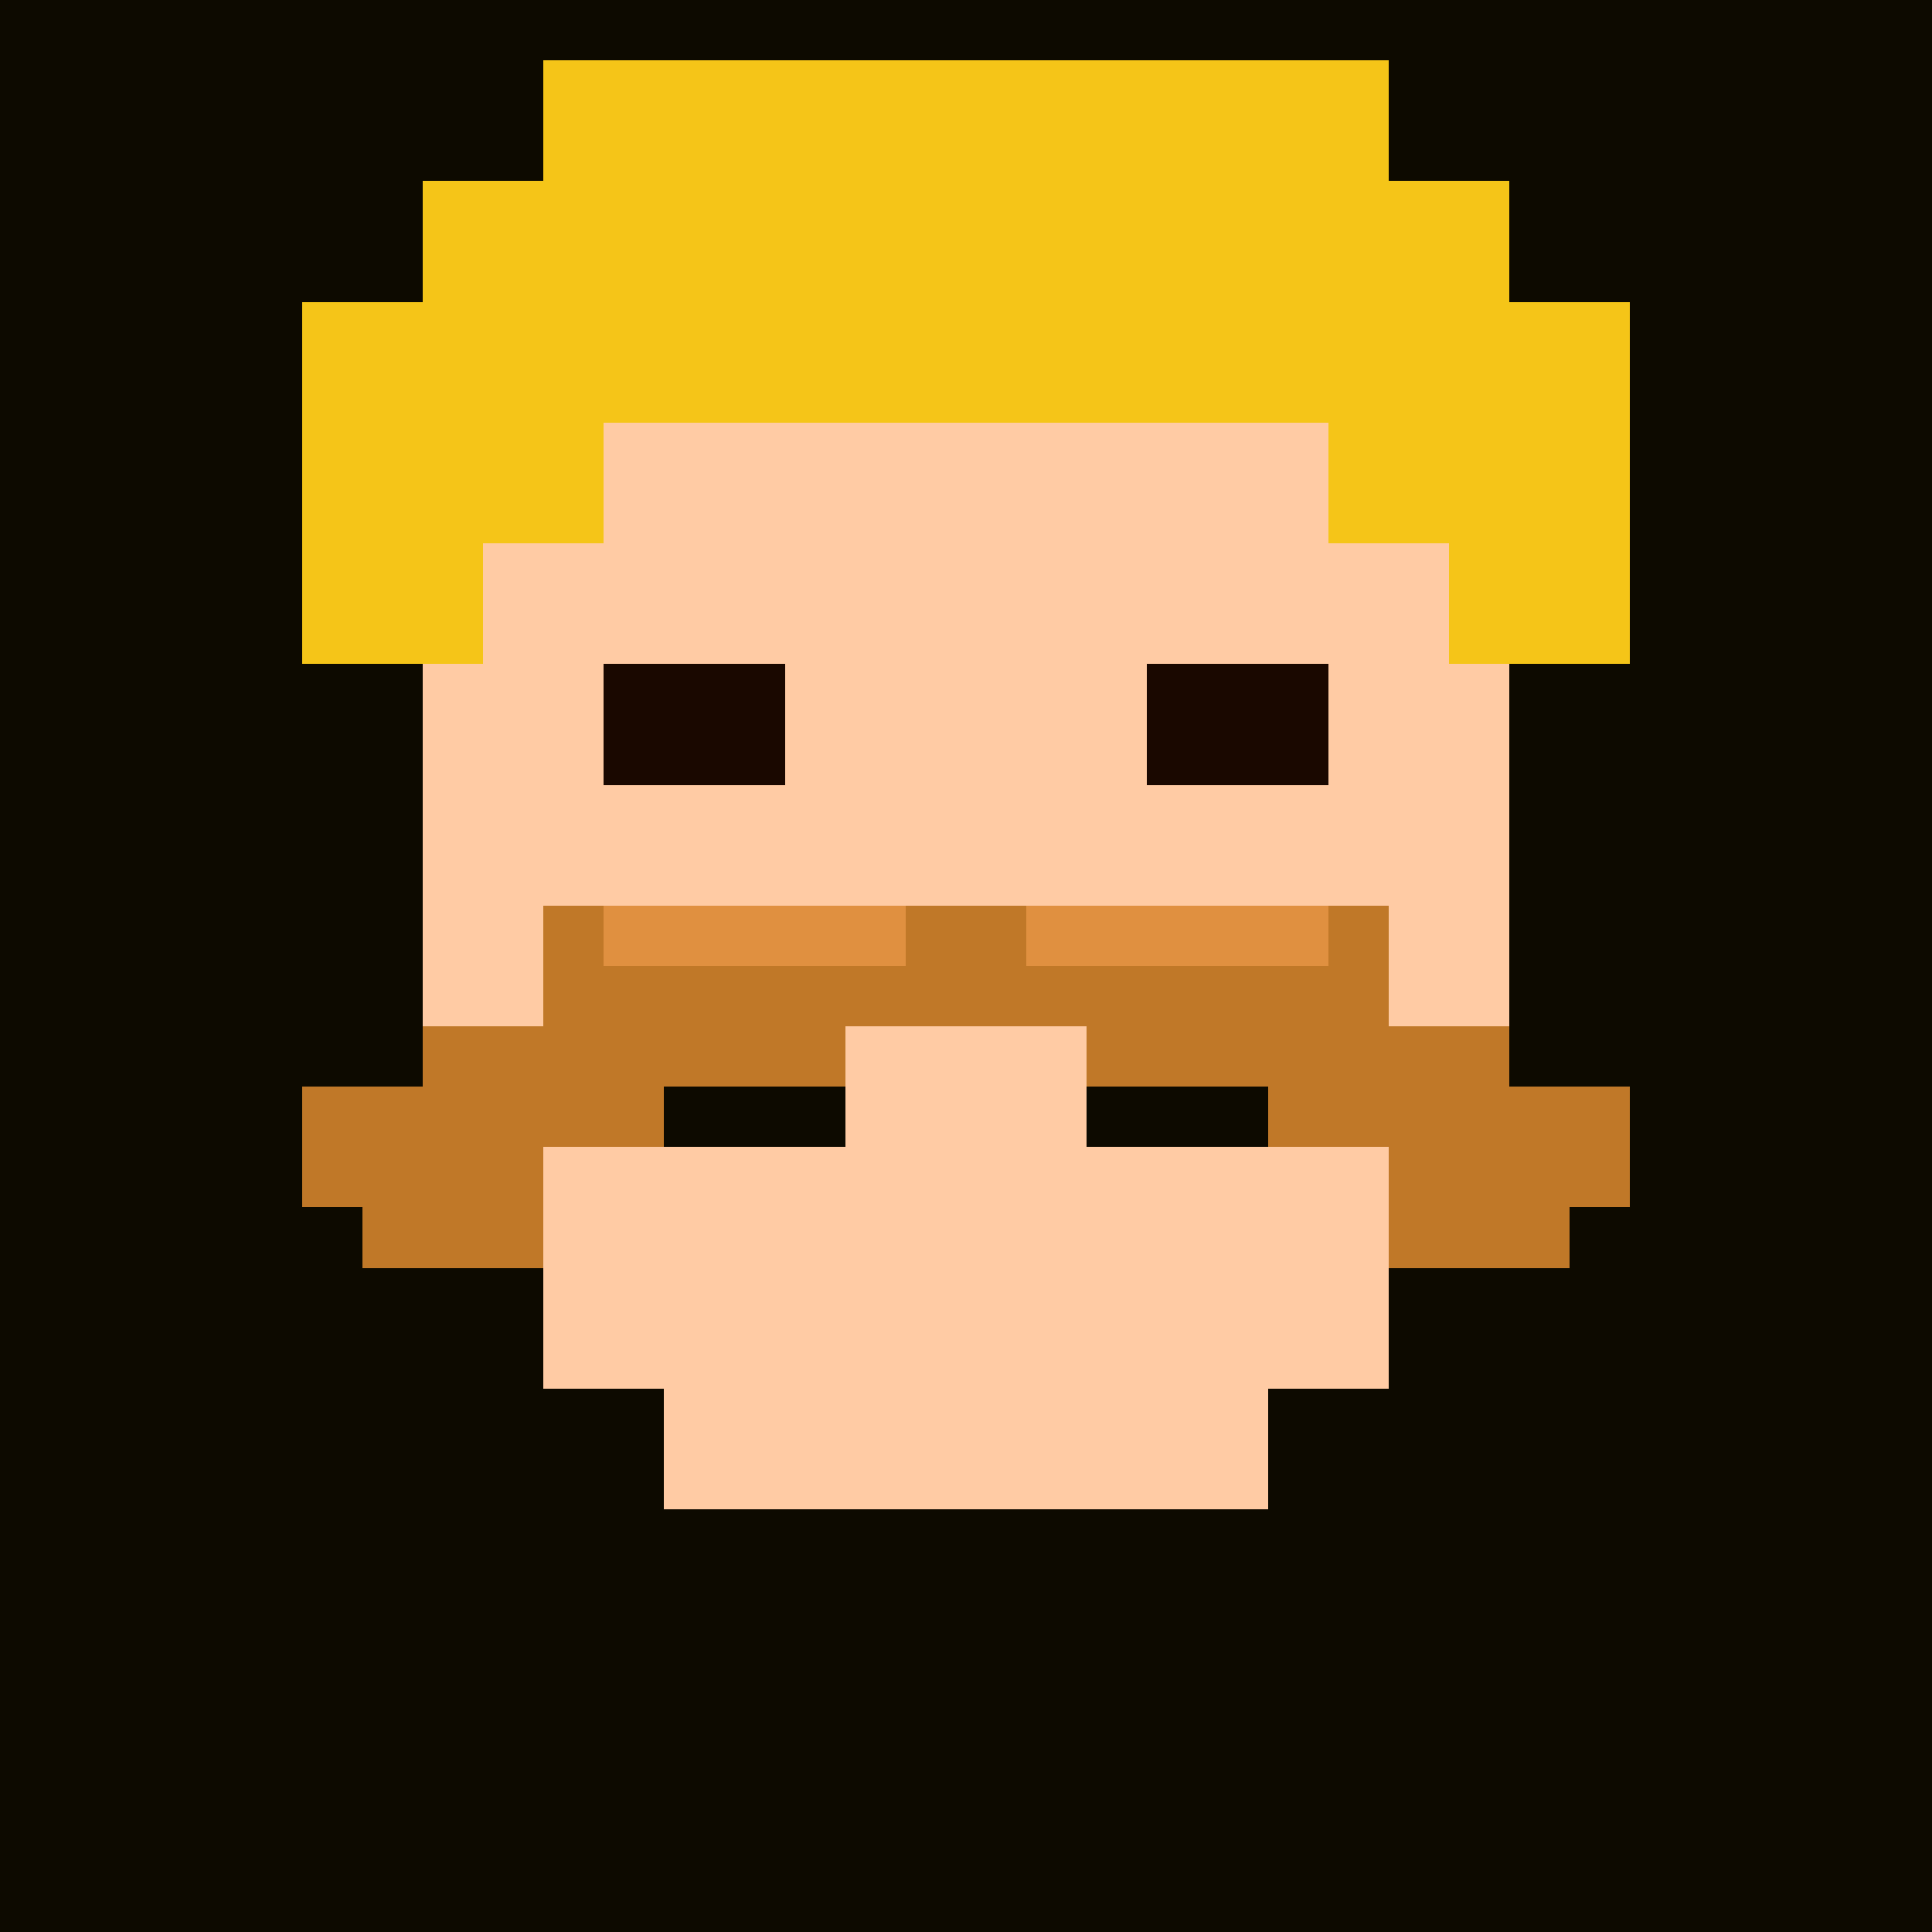
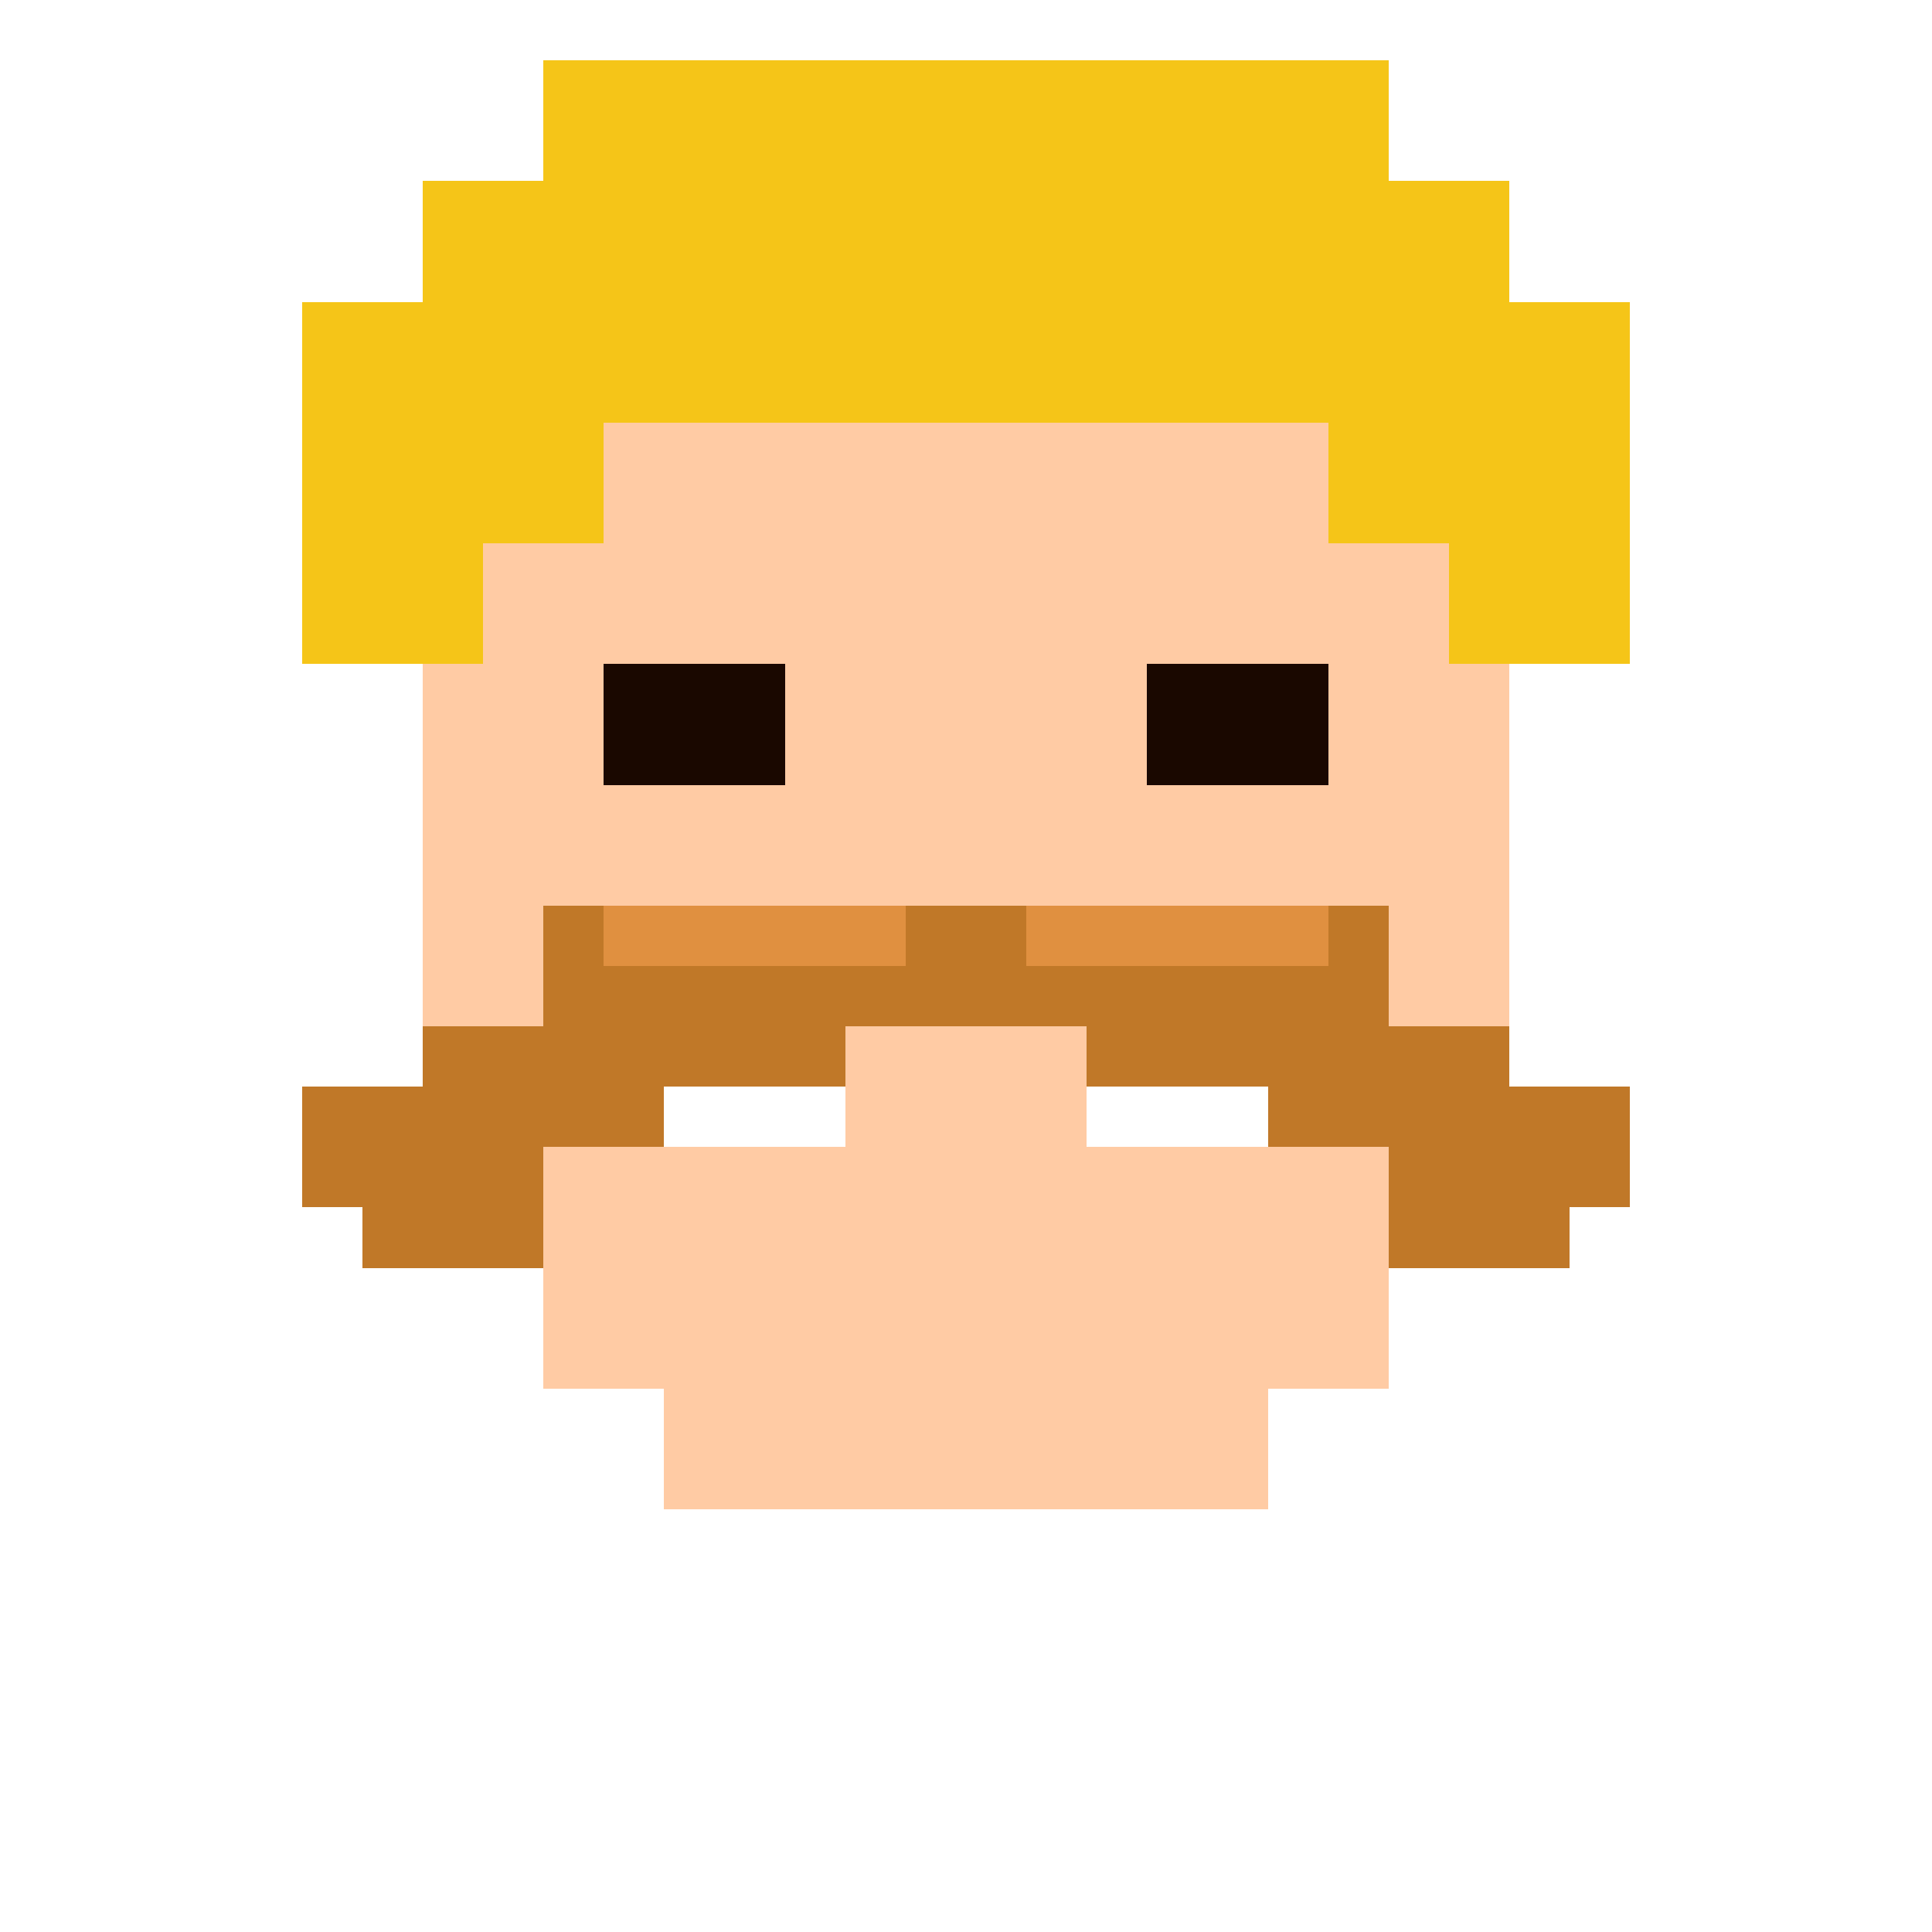
<svg xmlns="http://www.w3.org/2000/svg" viewBox="0 0 64 64" shape-rendering="crispEdges">
-   <rect width="64" height="64" fill="#0d0a00" />
  <rect x="18" y="2" width="28" height="4" fill="#F5C518" />
  <rect x="14" y="6" width="36" height="4" fill="#F5C518" />
  <rect x="10" y="10" width="44" height="4" fill="#F5C518" />
  <rect x="10" y="14" width="10" height="4" fill="#F5C518" />
  <rect x="44" y="14" width="10" height="4" fill="#F5C518" />
  <rect x="10" y="18" width="6" height="4" fill="#F5C518" />
  <rect x="48" y="18" width="6" height="4" fill="#F5C518" />
  <rect x="20" y="14" width="24" height="4" fill="#FFCBA4" />
  <rect x="16" y="18" width="32" height="4" fill="#FFCBA4" />
  <rect x="14" y="22" width="36" height="4" fill="#FFCBA4" />
  <rect x="14" y="26" width="36" height="4" fill="#FFCBA4" />
  <rect x="14" y="30" width="4" height="4" fill="#FFCBA4" />
  <rect x="46" y="30" width="4" height="4" fill="#FFCBA4" />
  <rect x="14" y="34" width="4" height="4" fill="#FFCBA4" />
  <rect x="28" y="34" width="8" height="4" fill="#FFCBA4" />
  <rect x="46" y="34" width="4" height="4" fill="#FFCBA4" />
  <rect x="14" y="38" width="36" height="4" fill="#FFCBA4" />
  <rect x="18" y="42" width="28" height="4" fill="#FFCBA4" />
  <rect x="22" y="46" width="20" height="4" fill="#FFCBA4" />
  <rect x="20" y="22" width="6" height="4" fill="#1a0800" />
  <rect x="38" y="22" width="6" height="4" fill="#1a0800" />
  <rect x="18" y="30" width="28" height="4" fill="#C07828" />
  <rect x="14" y="34" width="14" height="2" fill="#C07828" />
  <rect x="10" y="36" width="12" height="2" fill="#C07828" />
  <rect x="10" y="38" width="8" height="2" fill="#C07828" />
  <rect x="12" y="40" width="6" height="2" fill="#C07828" />
  <rect x="36" y="34" width="14" height="2" fill="#C07828" />
  <rect x="42" y="36" width="12" height="2" fill="#C07828" />
  <rect x="46" y="38" width="8" height="2" fill="#C07828" />
  <rect x="46" y="40" width="6" height="2" fill="#C07828" />
  <rect x="20" y="30" width="10" height="2" fill="#E09040" />
  <rect x="34" y="30" width="10" height="2" fill="#E09040" />
</svg>
